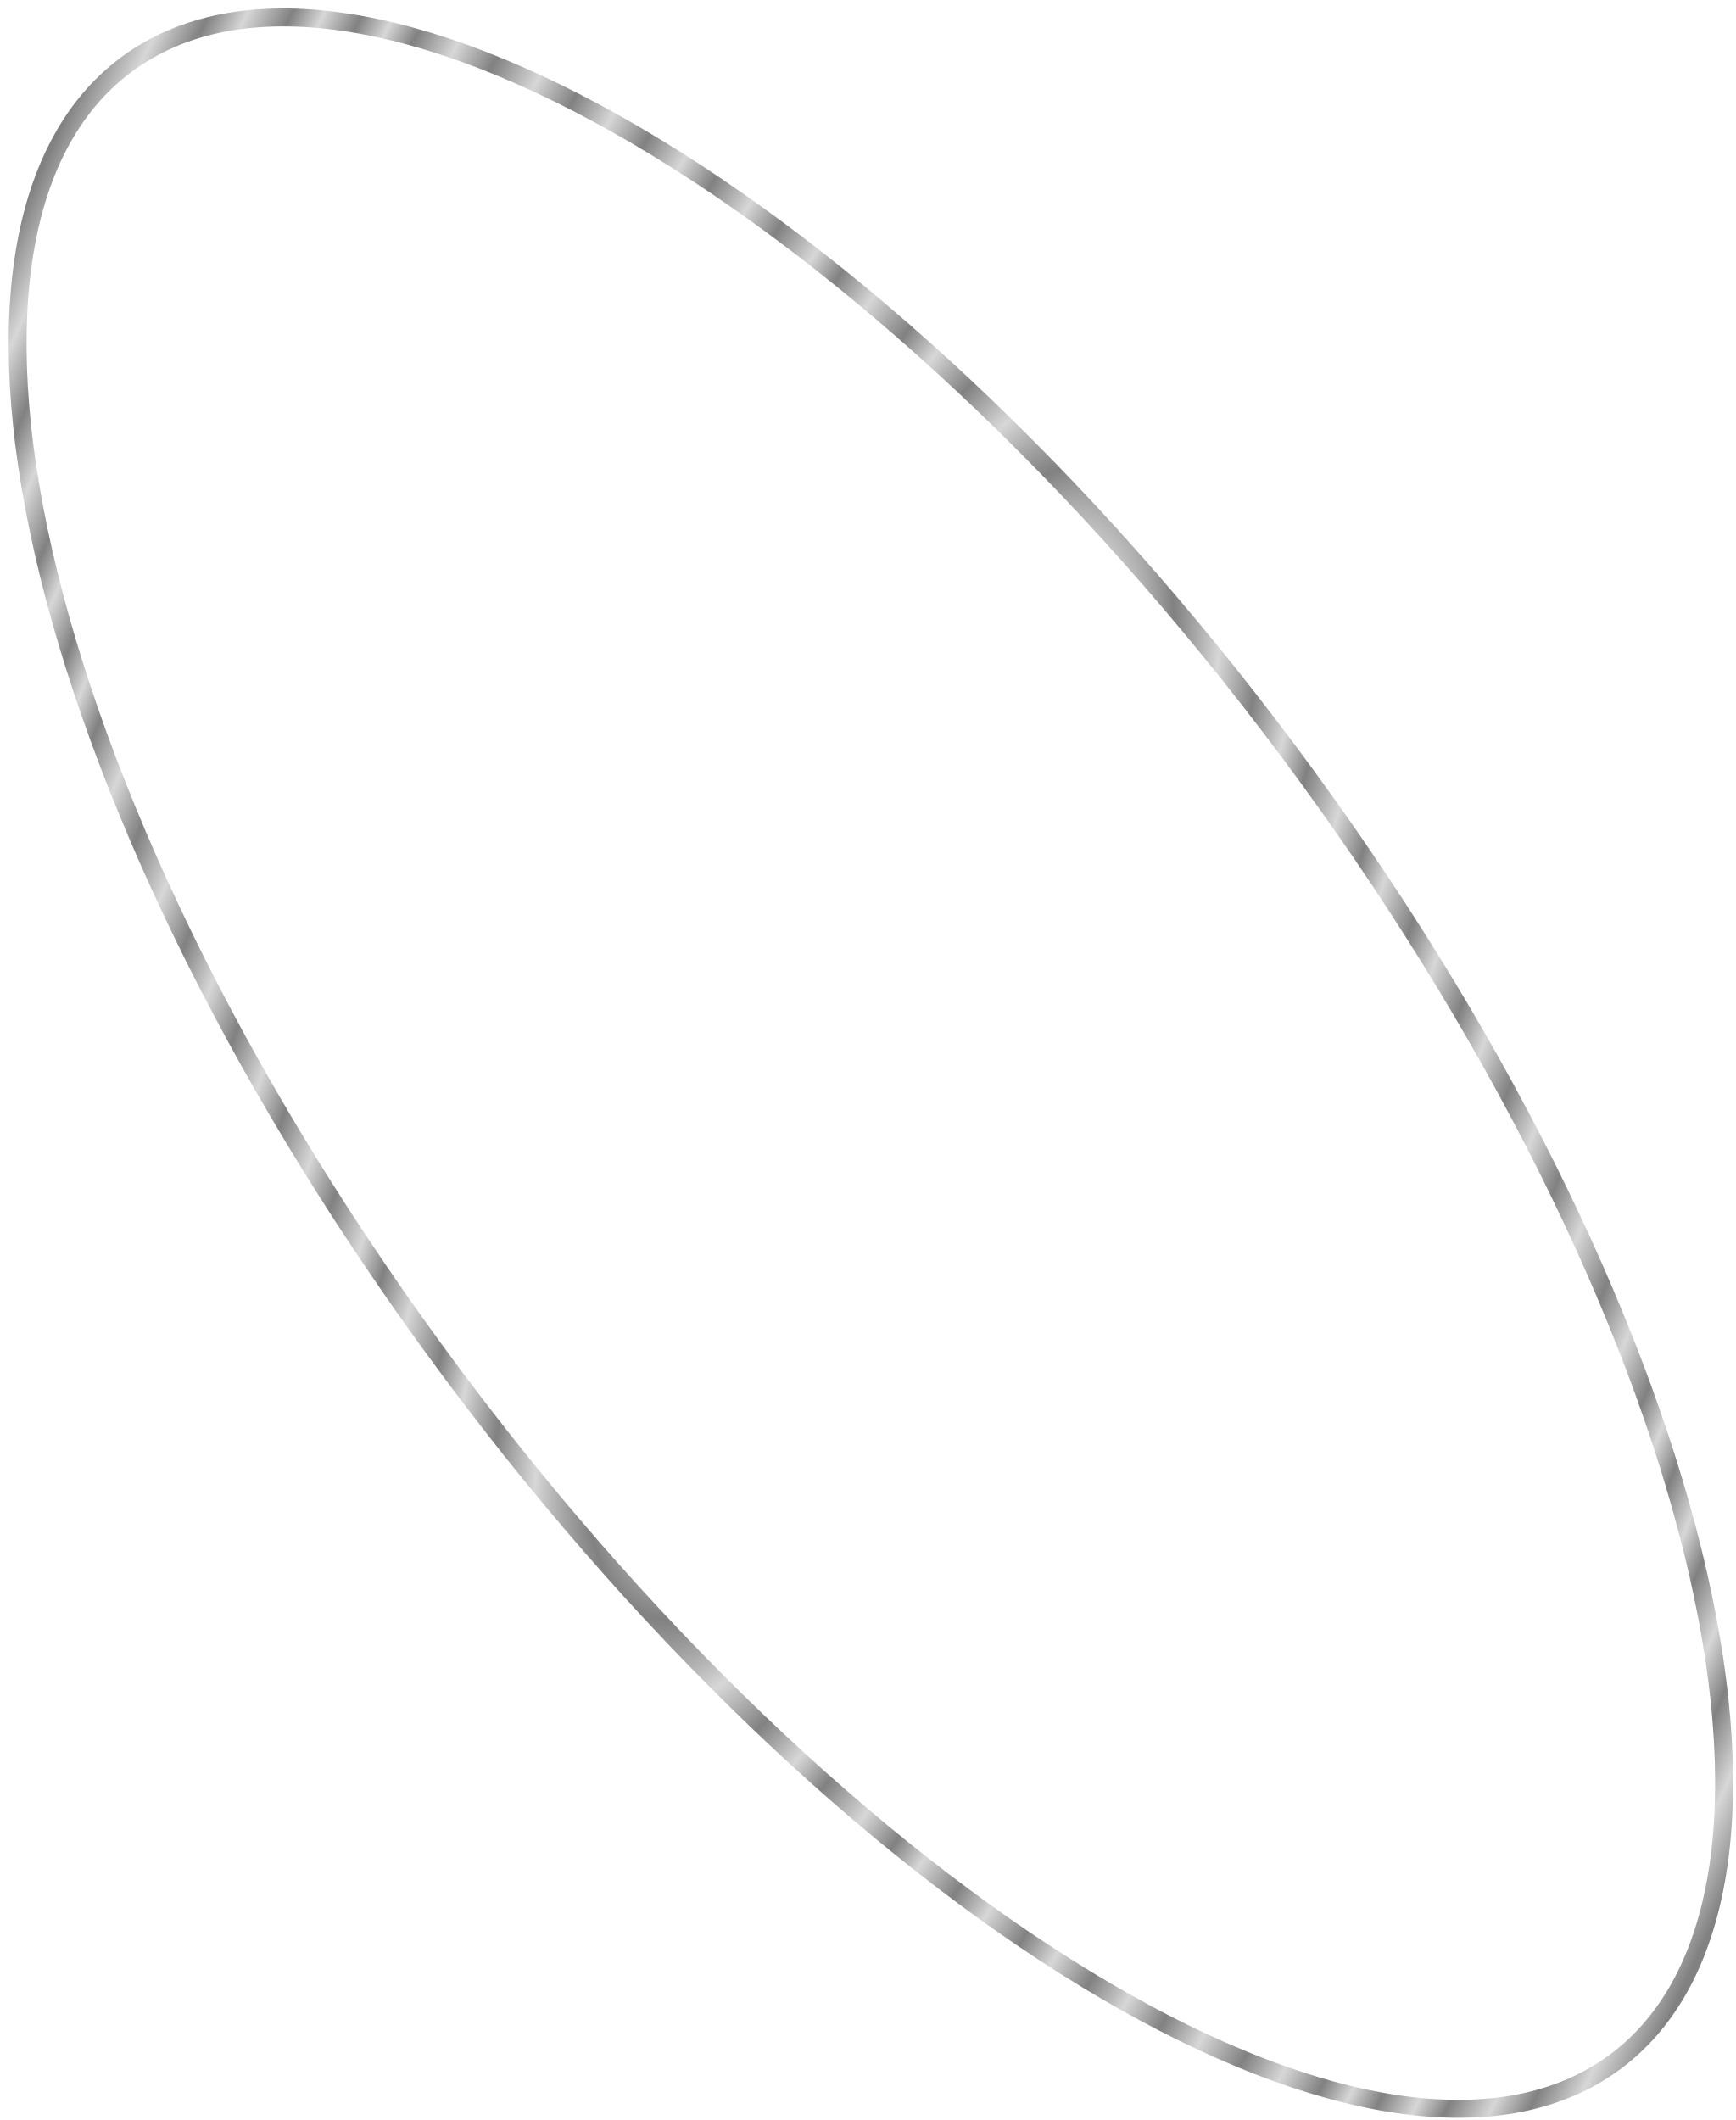
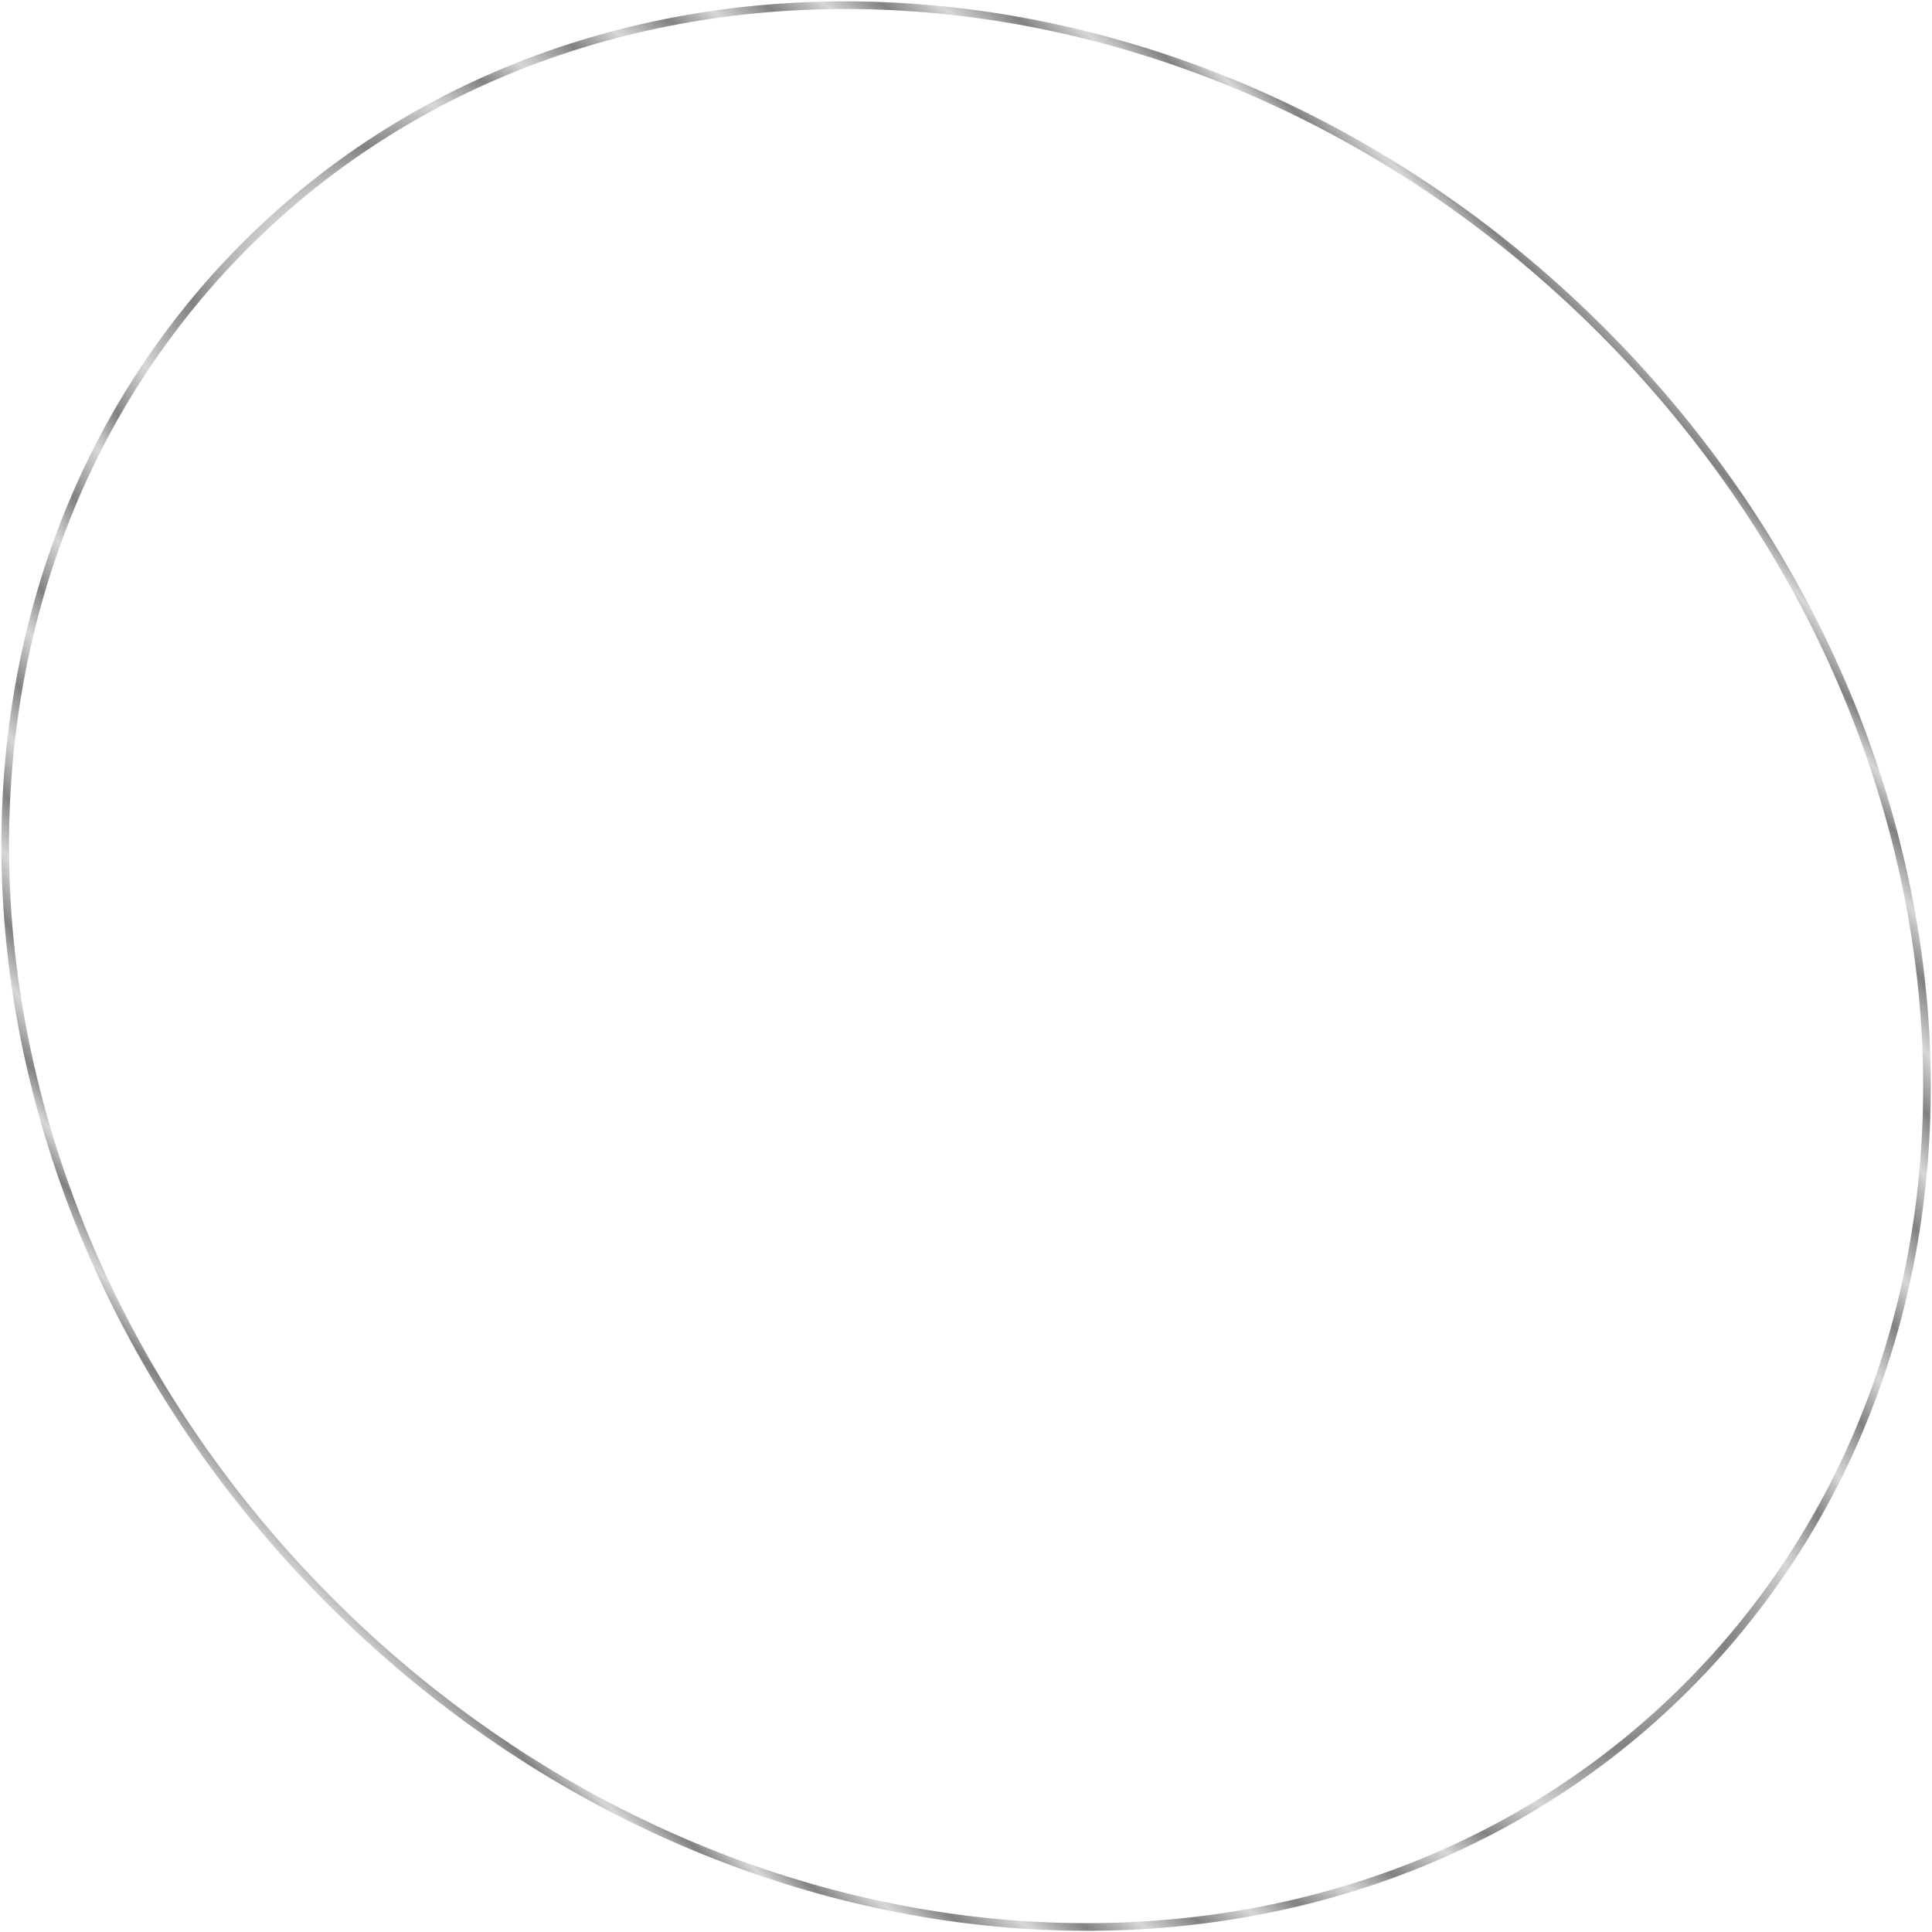
- <svg xmlns="http://www.w3.org/2000/svg" width="194" height="237" viewBox="0 0 194 237" fill="none">
-   <path d="M180.587 230.467C174.303 235.154 166.001 236.66 156.249 235.236C146.491 233.81 135.358 229.458 123.542 222.532C99.914 208.682 73.732 184.644 50.64 153.681C27.549 122.718 11.977 90.767 5.442 64.171C2.173 50.87 1.177 38.958 2.594 29.199C4.01 19.445 7.821 11.918 14.106 7.231C20.39 2.545 28.692 1.038 38.444 2.463C48.202 3.888 59.335 8.241 71.151 15.167C94.779 29.017 120.961 53.054 144.053 84.017C167.144 114.981 182.716 146.931 189.251 173.528C192.52 186.829 193.516 198.741 192.099 208.5C190.683 218.254 186.872 225.781 180.587 230.467Z" stroke="#D7D7D7" stroke-width="2" />
-   <path d="M180.587 230.467C174.303 235.154 166.001 236.66 156.249 235.236C146.491 233.81 135.358 229.458 123.542 222.532C99.914 208.682 73.732 184.644 50.64 153.681C27.549 122.718 11.977 90.767 5.442 64.171C2.173 50.87 1.177 38.958 2.594 29.199C4.01 19.445 7.821 11.918 14.106 7.231C20.39 2.545 28.692 1.038 38.444 2.463C48.202 3.888 59.335 8.241 71.151 15.167C94.779 29.017 120.961 53.054 144.053 84.017C167.144 114.981 182.716 146.931 189.251 173.528C192.52 186.829 193.516 198.741 192.099 208.5C190.683 218.254 186.872 225.781 180.587 230.467Z" stroke="url(#paint0_radial_603_1914)" stroke-opacity="0.4" stroke-width="2" />
+ <svg xmlns="http://www.w3.org/2000/svg" width="254" height="254" viewBox="0 0 254 254" fill="none">
+   <path d="M221.765 221.766C175.662 267.869 95.835 262.936 43.461 210.561C-8.913 158.187 -13.846 78.36 32.257 32.257C78.359 -13.846 158.186 -8.913 210.561 43.462C262.935 95.836 267.868 175.663 221.765 221.766Z" stroke="#D7D7D7" />
+   <path d="M221.765 221.766C175.662 267.869 95.835 262.936 43.461 210.561C-8.913 158.187 -13.846 78.36 32.257 32.257C78.359 -13.846 158.186 -8.913 210.561 43.462C262.935 95.836 267.868 175.663 221.765 221.766Z" stroke="url(#paint0_radial_1102_4488)" stroke-opacity="0.4" />
  <defs>
-     <radialGradient id="paint0_radial_603_1914" cx="0" cy="0" r="1" gradientUnits="userSpaceOnUse" gradientTransform="translate(98.3057 116.376) rotate(-157.732) scale(124.699 403.595)">
+     <radialGradient id="paint0_radial_1102_4488" cx="0" cy="0" r="1" gradientUnits="userSpaceOnUse" gradientTransform="translate(125.611 123.744) rotate(135.949) scale(134.337 491.998)">
      <stop />
      <stop offset="0.025" stop-opacity="0" />
      <stop offset="0.055" />
      <stop offset="0.085" stop-opacity="0" />
      <stop offset="0.115" />
      <stop offset="0.145" stop-opacity="0" />
      <stop offset="0.17" />
      <stop offset="0.2" stop-opacity="0" />
      <stop offset="0.23" />
      <stop offset="0.26" stop-opacity="0" />
      <stop offset="0.285" />
      <stop offset="0.32" stop-opacity="0" />
      <stop offset="0.35" />
      <stop offset="0.375" stop-opacity="0" />
      <stop offset="0.41" />
      <stop offset="0.44" stop-opacity="0" />
      <stop offset="0.475" />
      <stop offset="0.505" stop-opacity="0" />
      <stop offset="0.54" />
      <stop offset="0.575" stop-opacity="0" />
      <stop offset="0.61" />
      <stop offset="0.645" stop-opacity="0" />
      <stop offset="0.685" />
      <stop offset="0.72" stop-opacity="0" />
      <stop offset="0.755" />
      <stop offset="0.78" stop-opacity="0" />
      <stop offset="0.805" />
      <stop offset="0.835" stop-opacity="0" />
      <stop offset="0.86" />
      <stop offset="0.895" stop-opacity="0" />
      <stop offset="0.925" />
      <stop offset="0.96" stop-opacity="0" />
      <stop offset="1" />
    </radialGradient>
  </defs>
</svg>
